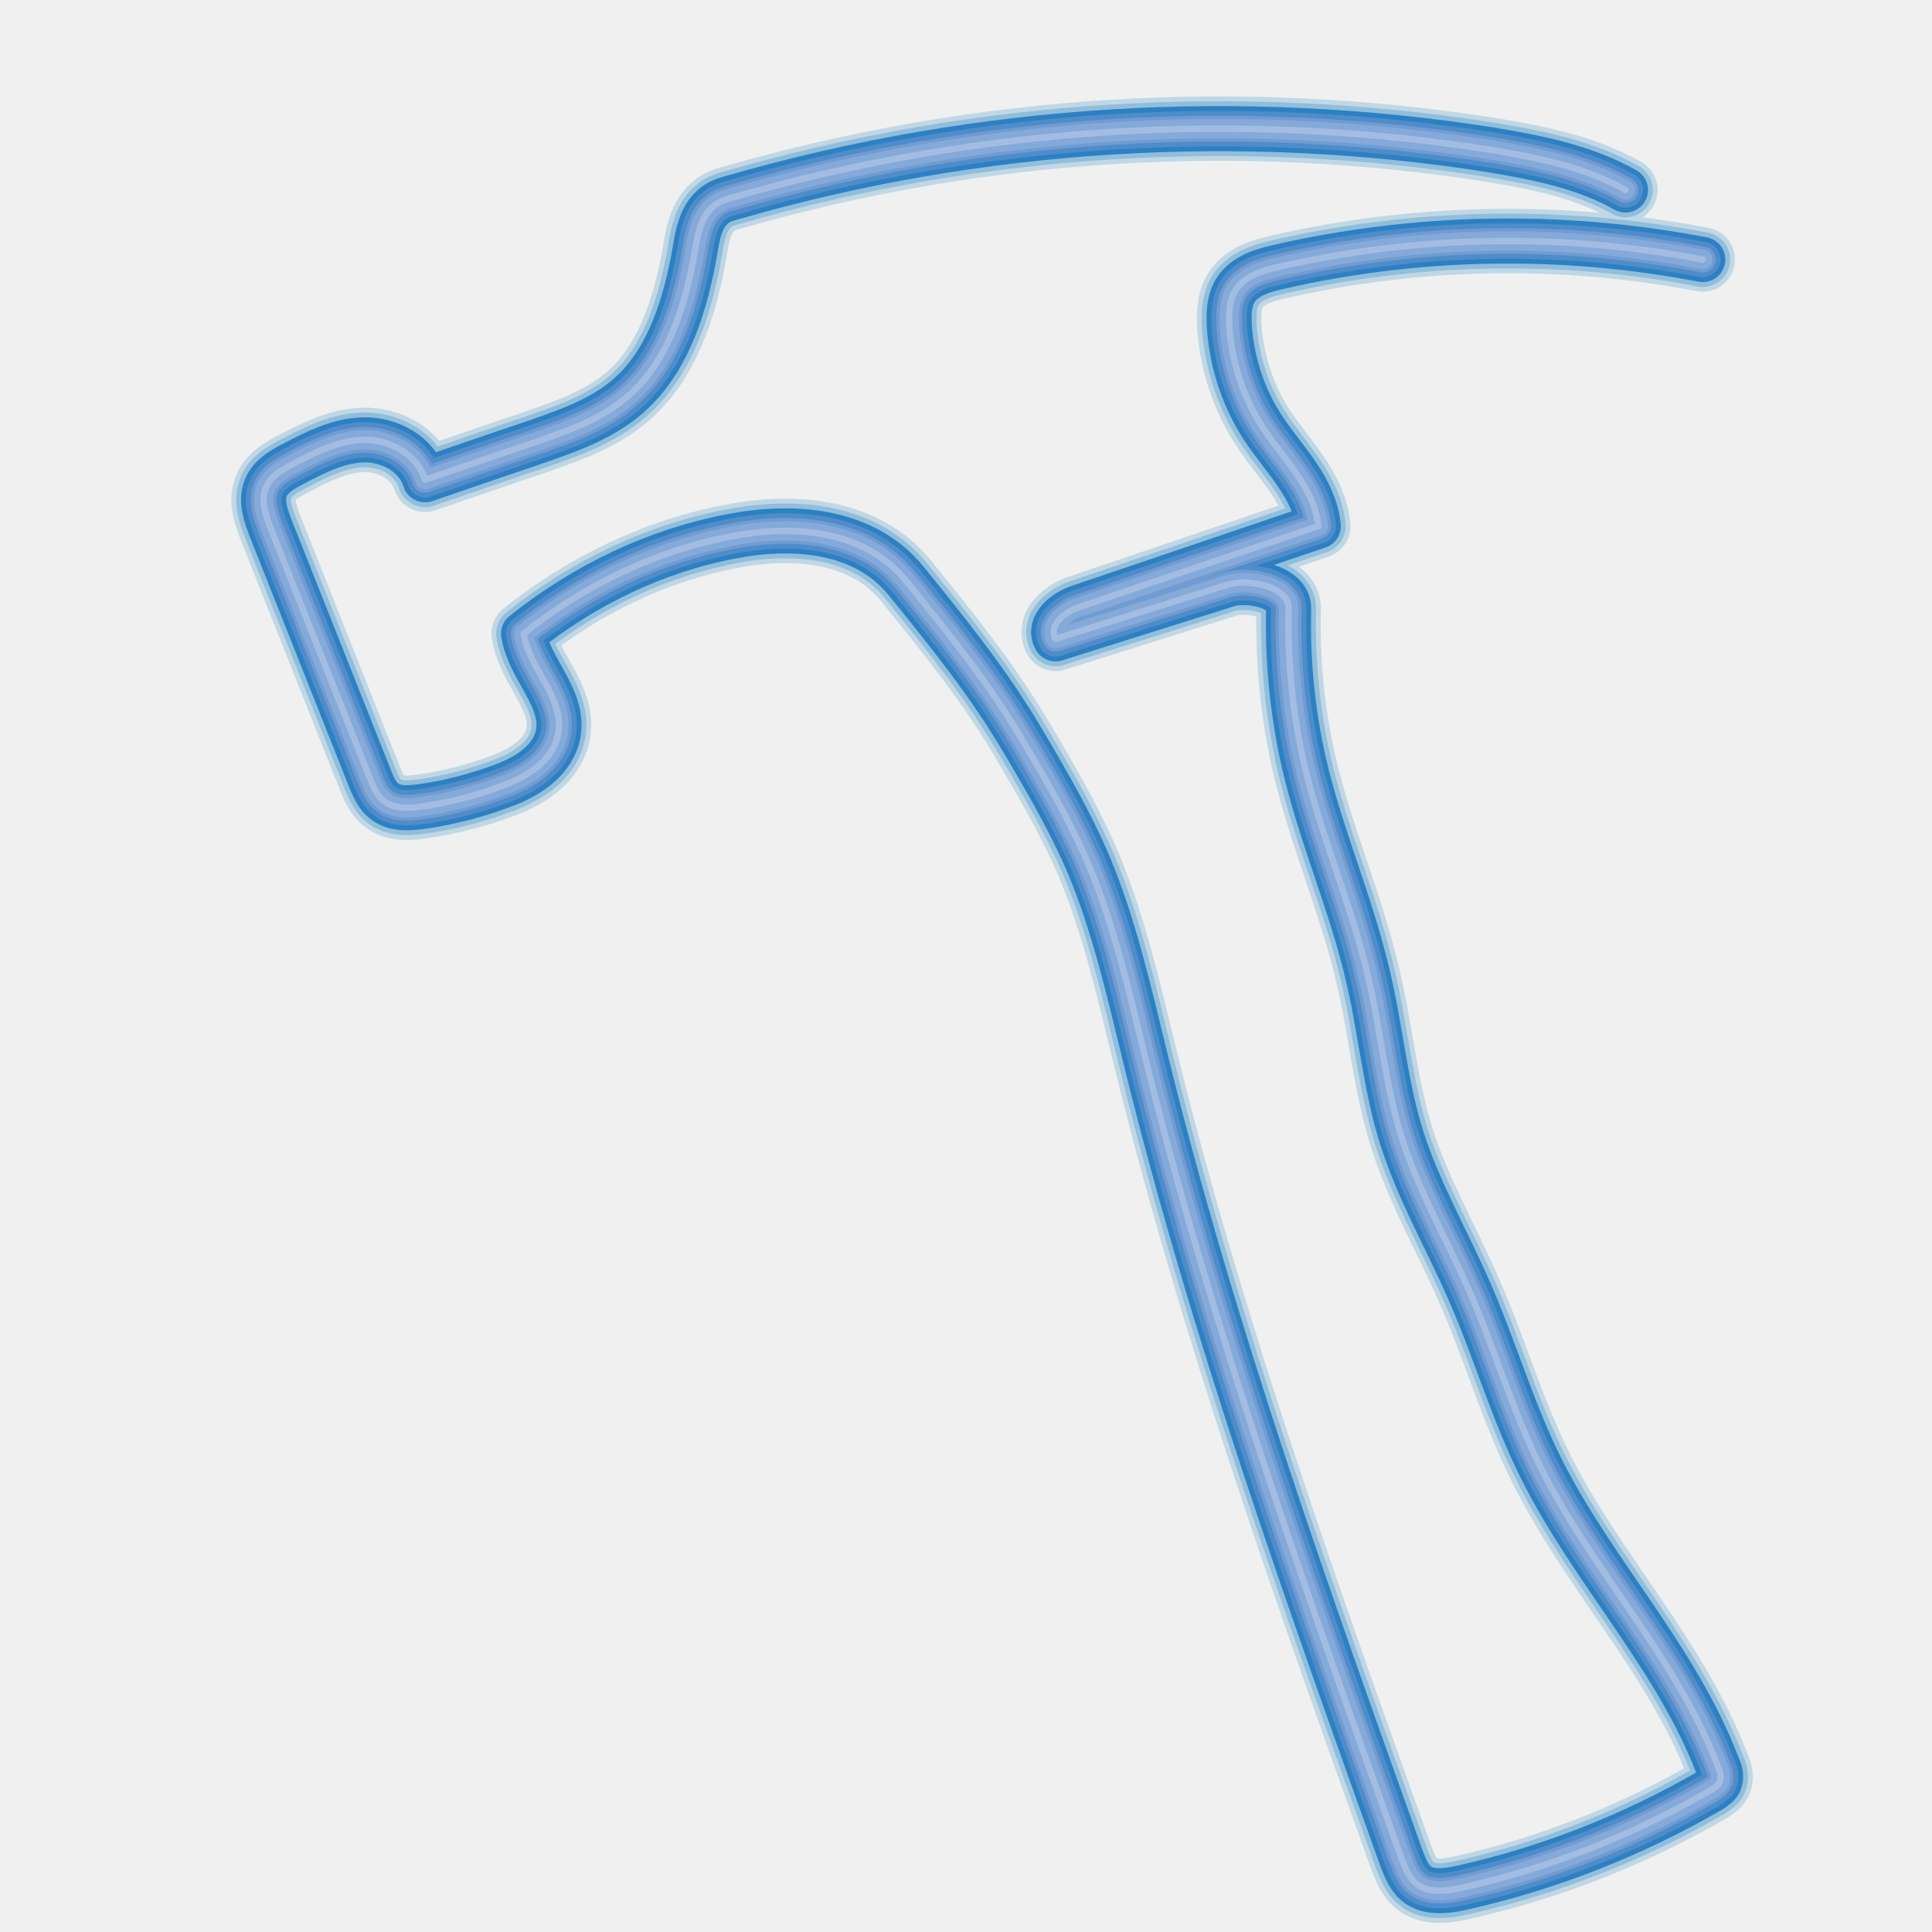
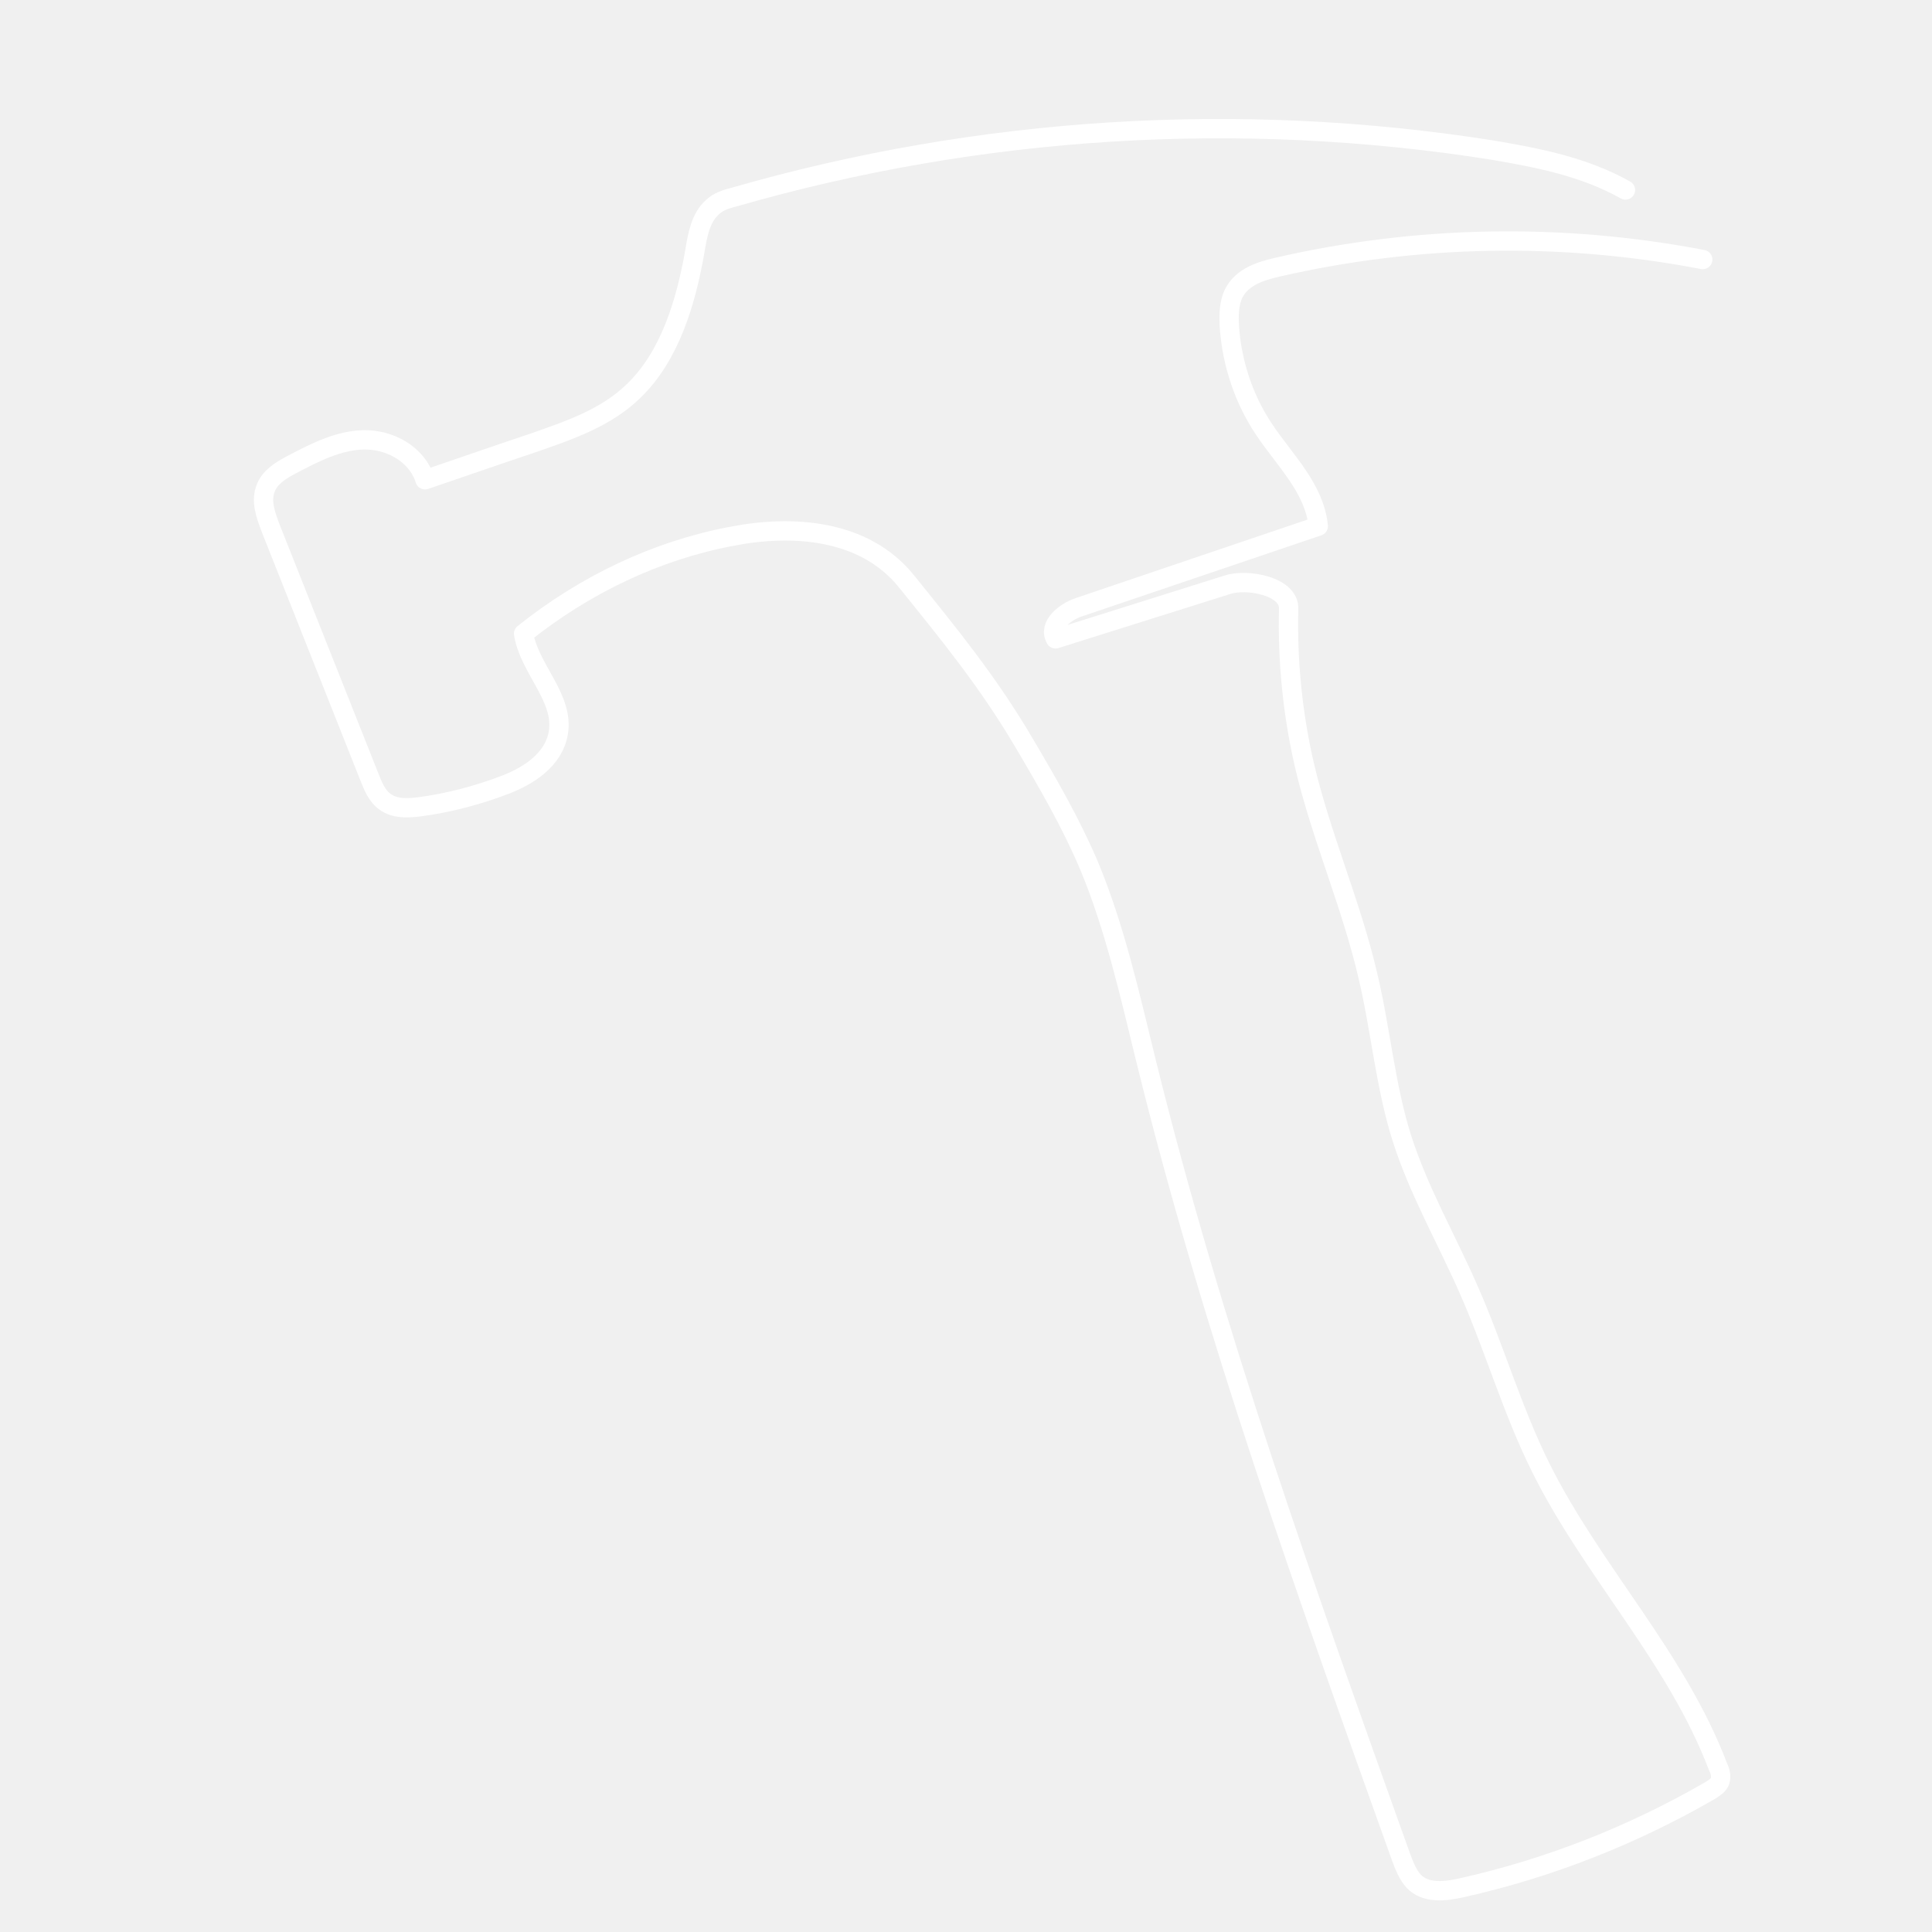
<svg xmlns="http://www.w3.org/2000/svg" version="1.1" id="Layer_1" x="0px" y="0px" viewBox="0 0 300 300" enable-background="new 0 0 300 300" xml:space="preserve">
  <g>
-     <path opacity="0.2" fill="none" stroke="#0073BC" stroke-width="10" stroke-linecap="round" stroke-linejoin="round" d="   M252.4,29.5c-6.4-3.6-13.6-5-20.7-6.2c-39.2-6.2-79.5-3.7-117.7,7.3c-1.2,0.3-2.5,0.7-3.4,1.6c-1.8,1.6-2.3,4.3-2.7,6.8   c-1.4,8-3.9,16.3-9.5,21.7c-4.3,4.2-10,6.1-15.4,8c-5.7,1.9-11.4,3.9-17,5.8c-1.3-4.1-5.6-6.3-9.6-6.2c-3.9,0.1-7.6,2-11.2,3.9   c-1.5,0.8-3.2,1.8-3.9,3.5c-0.9,2.1,0,4.4,0.8,6.5c5.1,12.8,10.1,25.5,15.2,38.3c0.6,1.5,1.2,3.1,2.5,4c1.5,1.1,3.4,1,5.2,0.8   c4.6-0.6,9.2-1.8,13.6-3.5c3.6-1.4,7.4-3.9,8.1-8c0.9-5.5-4.5-9.9-5.4-15.4c9.5-7.6,20.6-12.9,32.2-15.1c9.6-1.9,20.7-1.1,27.2,6.9   c6.7,8.3,12.9,15.9,18.4,25.3c3.6,6.1,7.2,12.3,10,18.9c4,9.6,6.3,19.9,8.8,30.1c10.4,42.3,25.1,83.2,39.7,124   c0.5,1.3,1,2.6,1.9,3.6c1.9,2,5,1.6,7.6,1c13.4-3,26.4-8.1,38.5-15.1c0.6-0.4,1.3-0.8,1.5-1.5c0.2-0.7,0-1.5-0.3-2.1   c-6.5-17.1-19.4-30.2-27.5-46.4c-4.5-9-7.3-18.9-11.4-28.1c-3.4-7.7-7.6-15-10.2-23.1c-2.6-8.2-3.3-16.9-5.3-25.3   c-2.6-11.2-7.3-21.7-9.9-32.9c-1.8-7.9-2.6-16-2.4-24.1c0.1-3.5-6.5-4.7-9.5-3.7c-8.9,2.8-17.8,5.6-26.7,8.4   c-1.2-2.1,1.5-4.2,3.6-4.9c12.4-4.2,24.8-8.4,37.2-12.6c-0.6-5.9-5.2-10.2-8.4-15c-3.1-4.6-5-10.2-5.4-15.9   c-0.1-1.8-0.1-3.7,0.7-5.3c1.3-2.5,4.1-3.4,6.7-4c21.7-5,44.2-5.4,66.1-1.2" />
-     <path opacity="0.25" fill="none" stroke="#0073BC" stroke-width="8.5" stroke-linecap="round" stroke-linejoin="round" d="   M252.4,29.5c-6.4-3.6-13.6-5-20.7-6.2c-39.2-6.2-79.5-3.7-117.7,7.3c-1.2,0.3-2.5,0.7-3.4,1.6c-1.8,1.6-2.3,4.3-2.7,6.8   c-1.4,8-3.9,16.3-9.5,21.7c-4.3,4.2-10,6.1-15.4,8c-5.7,1.9-11.4,3.9-17,5.8c-1.3-4.1-5.6-6.3-9.6-6.2c-3.9,0.1-7.6,2-11.2,3.9   c-1.5,0.8-3.2,1.8-3.9,3.5c-0.9,2.1,0,4.4,0.8,6.5c5.1,12.8,10.1,25.5,15.2,38.3c0.6,1.5,1.2,3.1,2.5,4c1.5,1.1,3.4,1,5.2,0.8   c4.6-0.6,9.2-1.8,13.6-3.5c3.6-1.4,7.4-3.9,8.1-8c0.9-5.5-4.5-9.9-5.4-15.4c9.5-7.6,20.6-12.9,32.2-15.1c9.6-1.9,20.7-1.1,27.2,6.9   c6.7,8.3,12.9,15.9,18.4,25.3c3.6,6.1,7.2,12.3,10,18.9c4,9.6,6.3,19.9,8.8,30.1c10.4,42.3,25.1,83.2,39.7,124   c0.5,1.3,1,2.6,1.9,3.6c1.9,2,5,1.6,7.6,1c13.4-3,26.4-8.1,38.5-15.1c0.6-0.4,1.3-0.8,1.5-1.5c0.2-0.7,0-1.5-0.3-2.1   c-6.5-17.1-19.4-30.2-27.5-46.4c-4.5-9-7.3-18.9-11.4-28.1c-3.4-7.7-7.6-15-10.2-23.1c-2.6-8.2-3.3-16.9-5.3-25.3   c-2.6-11.2-7.3-21.7-9.9-32.9c-1.8-7.9-2.6-16-2.4-24.1c0.1-3.5-6.5-4.7-9.5-3.7c-8.9,2.8-17.8,5.6-26.7,8.4   c-1.2-2.1,1.5-4.2,3.6-4.9c12.4-4.2,24.8-8.4,37.2-12.6c-0.6-5.9-5.2-10.2-8.4-15c-3.1-4.6-5-10.2-5.4-15.9   c-0.1-1.8-0.1-3.7,0.7-5.3c1.3-2.5,4.1-3.4,6.7-4c21.7-5,44.2-5.4,66.1-1.2" />
-     <path opacity="0.3" fill="none" stroke="#0073BC" stroke-width="5" stroke-linecap="round" stroke-linejoin="round" d="M252.4,29.5   c-6.4-3.6-13.6-5-20.7-6.2c-39.2-6.2-79.5-3.7-117.7,7.3c-1.2,0.3-2.5,0.7-3.4,1.6c-1.8,1.6-2.3,4.3-2.7,6.8   c-1.4,8-3.9,16.3-9.5,21.7c-4.3,4.2-10,6.1-15.4,8c-5.7,1.9-11.4,3.9-17,5.8c-1.3-4.1-5.6-6.3-9.6-6.2c-3.9,0.1-7.6,2-11.2,3.9   c-1.5,0.8-3.2,1.8-3.9,3.5c-0.9,2.1,0,4.4,0.8,6.5c5.1,12.8,10.1,25.5,15.2,38.3c0.6,1.5,1.2,3.1,2.5,4c1.5,1.1,3.4,1,5.2,0.8   c4.6-0.6,9.2-1.8,13.6-3.5c3.6-1.4,7.4-3.9,8.1-8c0.9-5.5-4.5-9.9-5.4-15.4c9.5-7.6,20.6-12.9,32.2-15.1c9.6-1.9,20.7-1.1,27.2,6.9   c6.7,8.3,12.9,15.9,18.4,25.3c3.6,6.1,7.2,12.3,10,18.9c4,9.6,6.3,19.9,8.8,30.1c10.4,42.3,25.1,83.2,39.7,124   c0.5,1.3,1,2.6,1.9,3.6c1.9,2,5,1.6,7.6,1c13.4-3,26.4-8.1,38.5-15.1c0.6-0.4,1.3-0.8,1.5-1.5c0.2-0.7,0-1.5-0.3-2.1   c-6.5-17.1-19.4-30.2-27.5-46.4c-4.5-9-7.3-18.9-11.4-28.1c-3.4-7.7-7.6-15-10.2-23.1c-2.6-8.2-3.3-16.9-5.3-25.3   c-2.6-11.2-7.3-21.7-9.9-32.9c-1.8-7.9-2.6-16-2.4-24.1c0.1-3.5-6.5-4.7-9.5-3.7c-8.9,2.8-17.8,5.6-26.7,8.4   c-1.2-2.1,1.5-4.2,3.6-4.9c12.4-4.2,24.8-8.4,37.2-12.6c-0.6-5.9-5.2-10.2-8.4-15c-3.1-4.6-5-10.2-5.4-15.9   c-0.1-1.8-0.1-3.7,0.7-5.3c1.3-2.5,4.1-3.4,6.7-4c21.7-5,44.2-5.4,66.1-1.2" />
-     <path fill="none" stroke="#2C80C3" stroke-width="7" stroke-linecap="round" stroke-linejoin="round" d="M252.4,29.5   c-6.4-3.6-13.6-5-20.7-6.2c-39.2-6.2-79.5-3.7-117.7,7.3c-1.2,0.3-2.5,0.7-3.4,1.6c-1.8,1.6-2.3,4.3-2.7,6.8   c-1.4,8-3.9,16.3-9.5,21.7c-4.3,4.2-10,6.1-15.4,8c-5.7,1.9-11.4,3.9-17,5.8c-1.3-4.1-5.6-6.3-9.6-6.2c-3.9,0.1-7.6,2-11.2,3.9   c-1.5,0.8-3.2,1.8-3.9,3.5c-0.9,2.1,0,4.4,0.8,6.5c5.1,12.8,10.1,25.5,15.2,38.3c0.6,1.5,1.2,3.1,2.5,4c1.5,1.1,3.4,1,5.2,0.8   c4.6-0.6,9.2-1.8,13.6-3.5c3.6-1.4,7.4-3.9,8.1-8c0.9-5.5-4.5-9.9-5.4-15.4c9.5-7.6,20.6-12.9,32.2-15.1c9.6-1.9,20.7-1.1,27.2,6.9   c6.7,8.3,12.9,15.9,18.4,25.3c3.6,6.1,7.2,12.3,10,18.9c4,9.6,6.3,19.9,8.8,30.1c10.4,42.3,25.1,83.2,39.7,124   c0.5,1.3,1,2.6,1.9,3.6c1.9,2,5,1.6,7.6,1c13.4-3,26.4-8.1,38.5-15.1c0.6-0.4,1.3-0.8,1.5-1.5c0.2-0.7,0-1.5-0.3-2.1   c-6.5-17.1-19.4-30.2-27.5-46.4c-4.5-9-7.3-18.9-11.4-28.1c-3.4-7.7-7.6-15-10.2-23.1c-2.6-8.2-3.3-16.9-5.3-25.3   c-2.6-11.2-7.3-21.7-9.9-32.9c-1.8-7.9-2.6-16-2.4-24.1c0.1-3.5-6.5-4.7-9.5-3.7c-8.9,2.8-17.8,5.6-26.7,8.4   c-1.2-2.1,1.5-4.2,3.6-4.9c12.4-4.2,24.8-8.4,37.2-12.6c-0.6-5.9-5.2-10.2-8.4-15c-3.1-4.6-5-10.2-5.4-15.9   c-0.1-1.8-0.1-3.7,0.7-5.3c1.3-2.5,4.1-3.4,6.7-4c21.7-5,44.2-5.4,66.1-1.2" />
-     <path fill="none" stroke="#4F8CCA" stroke-width="5.5" stroke-linecap="round" stroke-linejoin="round" d="M252.4,29.5   c-6.4-3.6-13.6-5-20.7-6.2c-39.2-6.2-79.5-3.7-117.7,7.3c-1.2,0.3-2.5,0.7-3.4,1.6c-1.8,1.6-2.3,4.3-2.7,6.8   c-1.4,8-3.9,16.3-9.5,21.7c-4.3,4.2-10,6.1-15.4,8c-5.7,1.9-11.4,3.9-17,5.8c-1.3-4.1-5.6-6.3-9.6-6.2c-3.9,0.1-7.6,2-11.2,3.9   c-1.5,0.8-3.2,1.8-3.9,3.5c-0.9,2.1,0,4.4,0.8,6.5c5.1,12.8,10.1,25.5,15.2,38.3c0.6,1.5,1.2,3.1,2.5,4c1.5,1.1,3.4,1,5.2,0.8   c4.6-0.6,9.2-1.8,13.6-3.5c3.6-1.4,7.4-3.9,8.1-8c0.9-5.5-4.5-9.9-5.4-15.4c9.5-7.6,20.6-12.9,32.2-15.1c9.6-1.9,20.7-1.1,27.2,6.9   c6.7,8.3,12.9,15.9,18.4,25.3c3.6,6.1,7.2,12.3,10,18.9c4,9.6,6.3,19.9,8.8,30.1c10.4,42.3,25.1,83.2,39.7,124   c0.5,1.3,1,2.6,1.9,3.6c1.9,2,5,1.6,7.6,1c13.4-3,26.4-8.1,38.5-15.1c0.6-0.4,1.3-0.8,1.5-1.5c0.2-0.7,0-1.5-0.3-2.1   c-6.5-17.1-19.4-30.2-27.5-46.4c-4.5-9-7.3-18.9-11.4-28.1c-3.4-7.7-7.6-15-10.2-23.1c-2.6-8.2-3.3-16.9-5.3-25.3   c-2.6-11.2-7.3-21.7-9.9-32.9c-1.8-7.9-2.6-16-2.4-24.1c0.1-3.5-6.5-4.7-9.5-3.7c-8.9,2.8-17.8,5.6-26.7,8.4   c-1.2-2.1,1.5-4.2,3.6-4.9c12.4-4.2,24.8-8.4,37.2-12.6c-0.6-5.9-5.2-10.2-8.4-15c-3.1-4.6-5-10.2-5.4-15.9   c-0.1-1.8-0.1-3.7,0.7-5.3c1.3-2.5,4.1-3.4,6.7-4c21.7-5,44.2-5.4,66.1-1.2" />
-     <path fill="none" stroke="#709CD2" stroke-width="4" stroke-linecap="round" stroke-linejoin="round" d="M252.4,29.5   c-6.4-3.6-13.6-5-20.7-6.2c-39.2-6.2-79.5-3.7-117.7,7.3c-1.2,0.3-2.5,0.7-3.4,1.6c-1.8,1.6-2.3,4.3-2.7,6.8   c-1.4,8-3.9,16.3-9.5,21.7c-4.3,4.2-10,6.1-15.4,8c-5.7,1.9-11.4,3.9-17,5.8c-1.3-4.1-5.6-6.3-9.6-6.2c-3.9,0.1-7.6,2-11.2,3.9   c-1.5,0.8-3.2,1.8-3.9,3.5c-0.9,2.1,0,4.4,0.8,6.5c5.1,12.8,10.1,25.5,15.2,38.3c0.6,1.5,1.2,3.1,2.5,4c1.5,1.1,3.4,1,5.2,0.8   c4.6-0.6,9.2-1.8,13.6-3.5c3.6-1.4,7.4-3.9,8.1-8c0.9-5.5-4.5-9.9-5.4-15.4c9.5-7.6,20.6-12.9,32.2-15.1c9.6-1.9,20.7-1.1,27.2,6.9   c6.7,8.3,12.9,15.9,18.4,25.3c3.6,6.1,7.2,12.3,10,18.9c4,9.6,6.3,19.9,8.8,30.1c10.4,42.3,25.1,83.2,39.7,124   c0.5,1.3,1,2.6,1.9,3.6c1.9,2,5,1.6,7.6,1c13.4-3,26.4-8.1,38.5-15.1c0.6-0.4,1.3-0.8,1.5-1.5c0.2-0.7,0-1.5-0.3-2.1   c-6.5-17.1-19.4-30.2-27.5-46.4c-4.5-9-7.3-18.9-11.4-28.1c-3.4-7.7-7.6-15-10.2-23.1c-2.6-8.2-3.3-16.9-5.3-25.3   c-2.6-11.2-7.3-21.7-9.9-32.9c-1.8-7.9-2.6-16-2.4-24.1c0.1-3.5-6.5-4.7-9.5-3.7c-8.9,2.8-17.8,5.6-26.7,8.4   c-1.2-2.1,1.5-4.2,3.6-4.9c12.4-4.2,24.8-8.4,37.2-12.6c-0.6-5.9-5.2-10.2-8.4-15c-3.1-4.6-5-10.2-5.4-15.9   c-0.1-1.8-0.1-3.7,0.7-5.3c1.3-2.5,4.1-3.4,6.7-4c21.7-5,44.2-5.4,66.1-1.2" />
-     <path fill="none" stroke="#85A9D9" stroke-width="3" stroke-linecap="round" stroke-linejoin="round" d="M252.4,29.5   c-6.4-3.6-13.6-5-20.7-6.2c-39.2-6.2-79.5-3.7-117.7,7.3c-1.2,0.3-2.5,0.7-3.4,1.6c-1.8,1.6-2.3,4.3-2.7,6.8   c-1.4,8-3.9,16.3-9.5,21.7c-4.3,4.2-10,6.1-15.4,8c-5.7,1.9-11.4,3.9-17,5.8c-1.3-4.1-5.6-6.3-9.6-6.2c-3.9,0.1-7.6,2-11.2,3.9   c-1.5,0.8-3.2,1.8-3.9,3.5c-0.9,2.1,0,4.4,0.8,6.5c5.1,12.8,10.1,25.5,15.2,38.3c0.6,1.5,1.2,3.1,2.5,4c1.5,1.1,3.4,1,5.2,0.8   c4.6-0.6,9.2-1.8,13.6-3.5c3.6-1.4,7.4-3.9,8.1-8c0.9-5.5-4.5-9.9-5.4-15.4c9.5-7.6,20.6-12.9,32.2-15.1c9.6-1.9,20.7-1.1,27.2,6.9   c6.7,8.3,12.9,15.9,18.4,25.3c3.6,6.1,7.2,12.3,10,18.9c4,9.6,6.3,19.9,8.8,30.1c10.4,42.3,25.1,83.2,39.7,124   c0.5,1.3,1,2.6,1.9,3.6c1.9,2,5,1.6,7.6,1c13.4-3,26.4-8.1,38.5-15.1c0.6-0.4,1.3-0.8,1.5-1.5c0.2-0.7,0-1.5-0.3-2.1   c-6.5-17.1-19.4-30.2-27.5-46.4c-4.5-9-7.3-18.9-11.4-28.1c-3.4-7.7-7.6-15-10.2-23.1c-2.6-8.2-3.3-16.9-5.3-25.3   c-2.6-11.2-7.3-21.7-9.9-32.9c-1.8-7.9-2.6-16-2.4-24.1c0.1-3.5-6.5-4.7-9.5-3.7c-8.9,2.8-17.8,5.6-26.7,8.4   c-1.2-2.1,1.5-4.2,3.6-4.9c12.4-4.2,24.8-8.4,37.2-12.6c-0.6-5.9-5.2-10.2-8.4-15c-3.1-4.6-5-10.2-5.4-15.9   c-0.1-1.8-0.1-3.7,0.7-5.3c1.3-2.5,4.1-3.4,6.7-4c21.7-5,44.2-5.4,66.1-1.2" />
-     <path fill="none" stroke="#A3BCE2" stroke-linecap="round" stroke-linejoin="round" d="M252.4,29.5c-6.4-3.6-13.6-5-20.7-6.2   c-39.2-6.2-79.5-3.7-117.7,7.3c-1.2,0.3-2.5,0.7-3.4,1.6c-1.8,1.6-2.3,4.3-2.7,6.8c-1.4,8-3.9,16.3-9.5,21.7   c-4.3,4.2-10,6.1-15.4,8c-5.7,1.9-11.4,3.9-17,5.8c-1.3-4.1-5.6-6.3-9.6-6.2c-3.9,0.1-7.6,2-11.2,3.9c-1.5,0.8-3.2,1.8-3.9,3.5   c-0.9,2.1,0,4.4,0.8,6.5c5.1,12.8,10.1,25.5,15.2,38.3c0.6,1.5,1.2,3.1,2.5,4c1.5,1.1,3.4,1,5.2,0.8c4.6-0.6,9.2-1.8,13.6-3.5   c3.6-1.4,7.4-3.9,8.1-8c0.9-5.5-4.5-9.9-5.4-15.4c9.5-7.6,20.6-12.9,32.2-15.1c9.6-1.9,20.7-1.1,27.2,6.9   c6.7,8.3,12.9,15.9,18.4,25.3c3.6,6.1,7.2,12.3,10,18.9c4,9.6,6.3,19.9,8.8,30.1c10.4,42.3,25.1,83.2,39.7,124   c0.5,1.3,1,2.6,1.9,3.6c1.9,2,5,1.6,7.6,1c13.4-3,26.4-8.1,38.5-15.1c0.6-0.4,1.3-0.8,1.5-1.5c0.2-0.7,0-1.5-0.3-2.1   c-6.5-17.1-19.4-30.2-27.5-46.4c-4.5-9-7.3-18.9-11.4-28.1c-3.4-7.7-7.6-15-10.2-23.1c-2.6-8.2-3.3-16.9-5.3-25.3   c-2.6-11.2-7.3-21.7-9.9-32.9c-1.8-7.9-2.6-16-2.4-24.1c0.1-3.5-6.5-4.7-9.5-3.7c-8.9,2.8-17.8,5.6-26.7,8.4   c-1.2-2.1,1.5-4.2,3.6-4.9c12.4-4.2,24.8-8.4,37.2-12.6c-0.6-5.9-5.2-10.2-8.4-15c-3.1-4.6-5-10.2-5.4-15.9   c-0.1-1.8-0.1-3.7,0.7-5.3c1.3-2.5,4.1-3.4,6.7-4c21.7-5,44.2-5.4,66.1-1.2" />
+     <path opacity="1.0" fill="none" stroke="#fff" stroke-width="3" stroke-linecap="round" stroke-linejoin="round" d="   M252.4,29.5c-6.4-3.6-13.6-5-20.7-6.2c-39.2-6.2-79.5-3.7-117.7,7.3c-1.2,0.3-2.5,0.7-3.4,1.6c-1.8,1.6-2.3,4.3-2.7,6.8   c-1.4,8-3.9,16.3-9.5,21.7c-4.3,4.2-10,6.1-15.4,8c-5.7,1.9-11.4,3.9-17,5.8c-1.3-4.1-5.6-6.3-9.6-6.2c-3.9,0.1-7.6,2-11.2,3.9   c-1.5,0.8-3.2,1.8-3.9,3.5c-0.9,2.1,0,4.4,0.8,6.5c5.1,12.8,10.1,25.5,15.2,38.3c0.6,1.5,1.2,3.1,2.5,4c1.5,1.1,3.4,1,5.2,0.8   c4.6-0.6,9.2-1.8,13.6-3.5c3.6-1.4,7.4-3.9,8.1-8c0.9-5.5-4.5-9.9-5.4-15.4c9.5-7.6,20.6-12.9,32.2-15.1c9.6-1.9,20.7-1.1,27.2,6.9   c6.7,8.3,12.9,15.9,18.4,25.3c3.6,6.1,7.2,12.3,10,18.9c4,9.6,6.3,19.9,8.8,30.1c10.4,42.3,25.1,83.2,39.7,124   c0.5,1.3,1,2.6,1.9,3.6c1.9,2,5,1.6,7.6,1c13.4-3,26.4-8.1,38.5-15.1c0.6-0.4,1.3-0.8,1.5-1.5c0.2-0.7,0-1.5-0.3-2.1   c-6.5-17.1-19.4-30.2-27.5-46.4c-4.5-9-7.3-18.9-11.4-28.1c-3.4-7.7-7.6-15-10.2-23.1c-2.6-8.2-3.3-16.9-5.3-25.3   c-2.6-11.2-7.3-21.7-9.9-32.9c-1.8-7.9-2.6-16-2.4-24.1c0.1-3.5-6.5-4.7-9.5-3.7c-8.9,2.8-17.8,5.6-26.7,8.4   c-1.2-2.1,1.5-4.2,3.6-4.9c12.4-4.2,24.8-8.4,37.2-12.6c-0.6-5.9-5.2-10.2-8.4-15c-3.1-4.6-5-10.2-5.4-15.9   c-0.1-1.8-0.1-3.7,0.7-5.3c1.3-2.5,4.1-3.4,6.7-4c21.7-5,44.2-5.4,66.1-1.2" />
  </g>
</svg>
